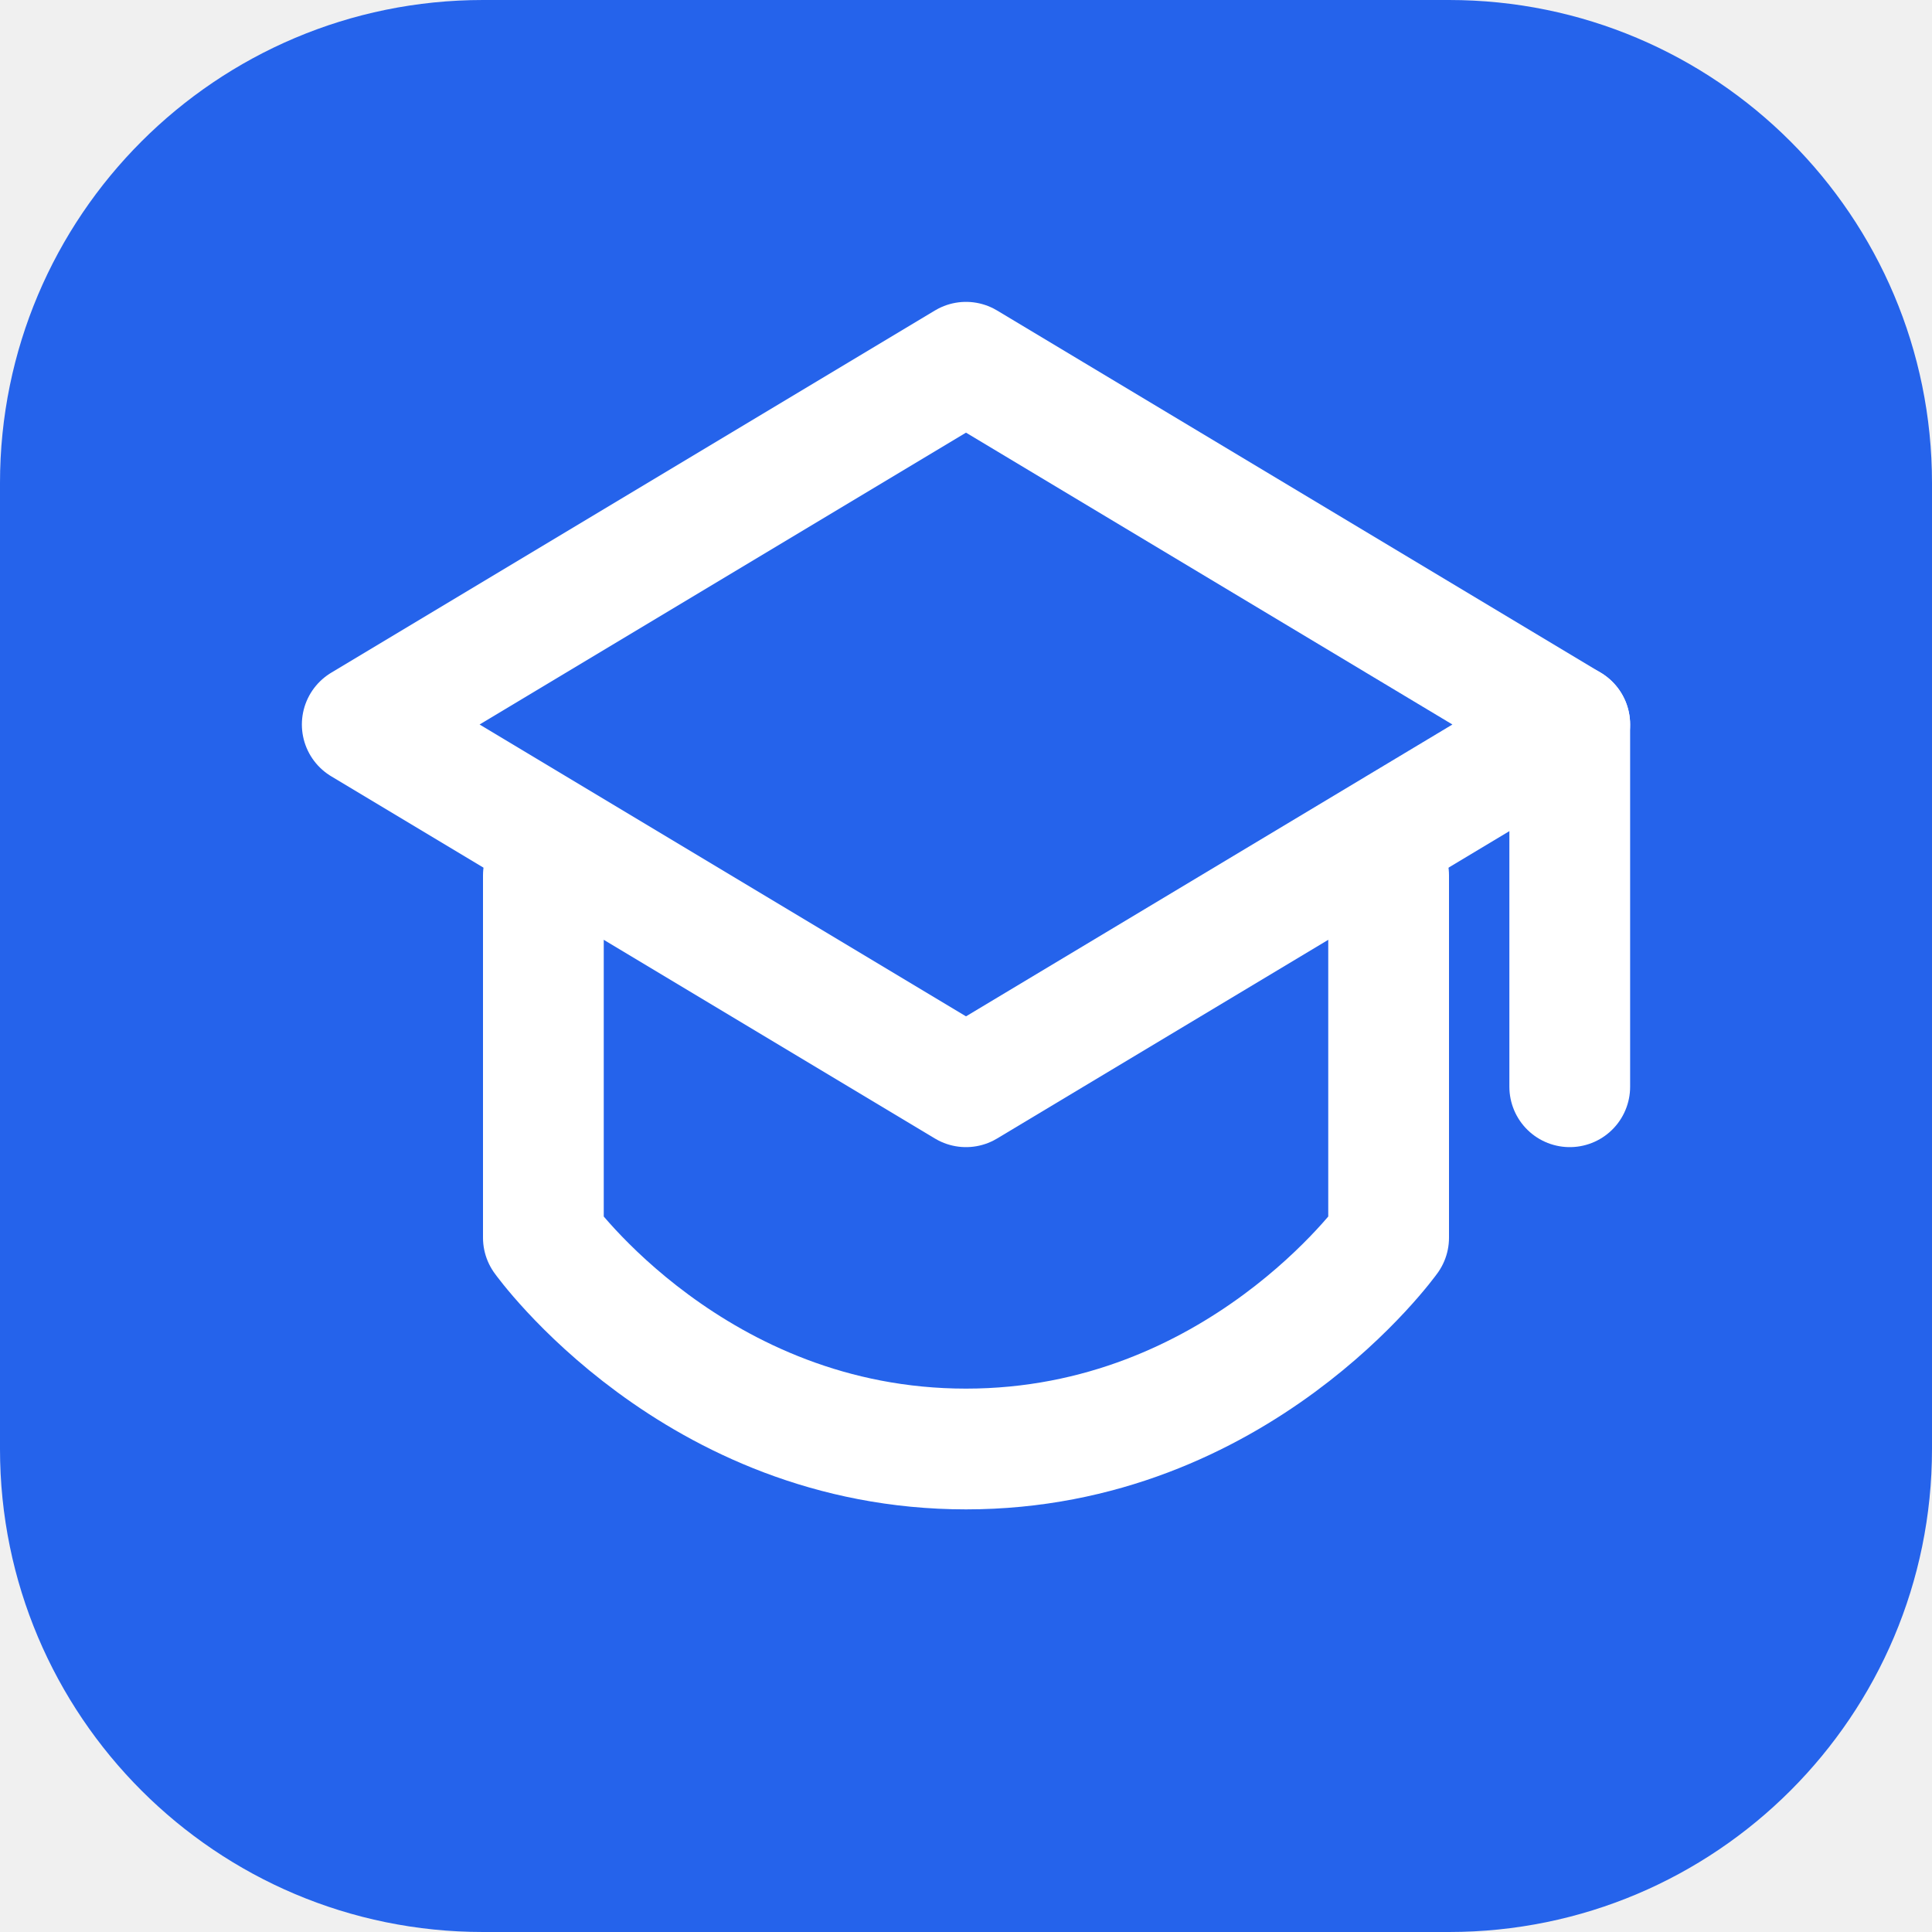
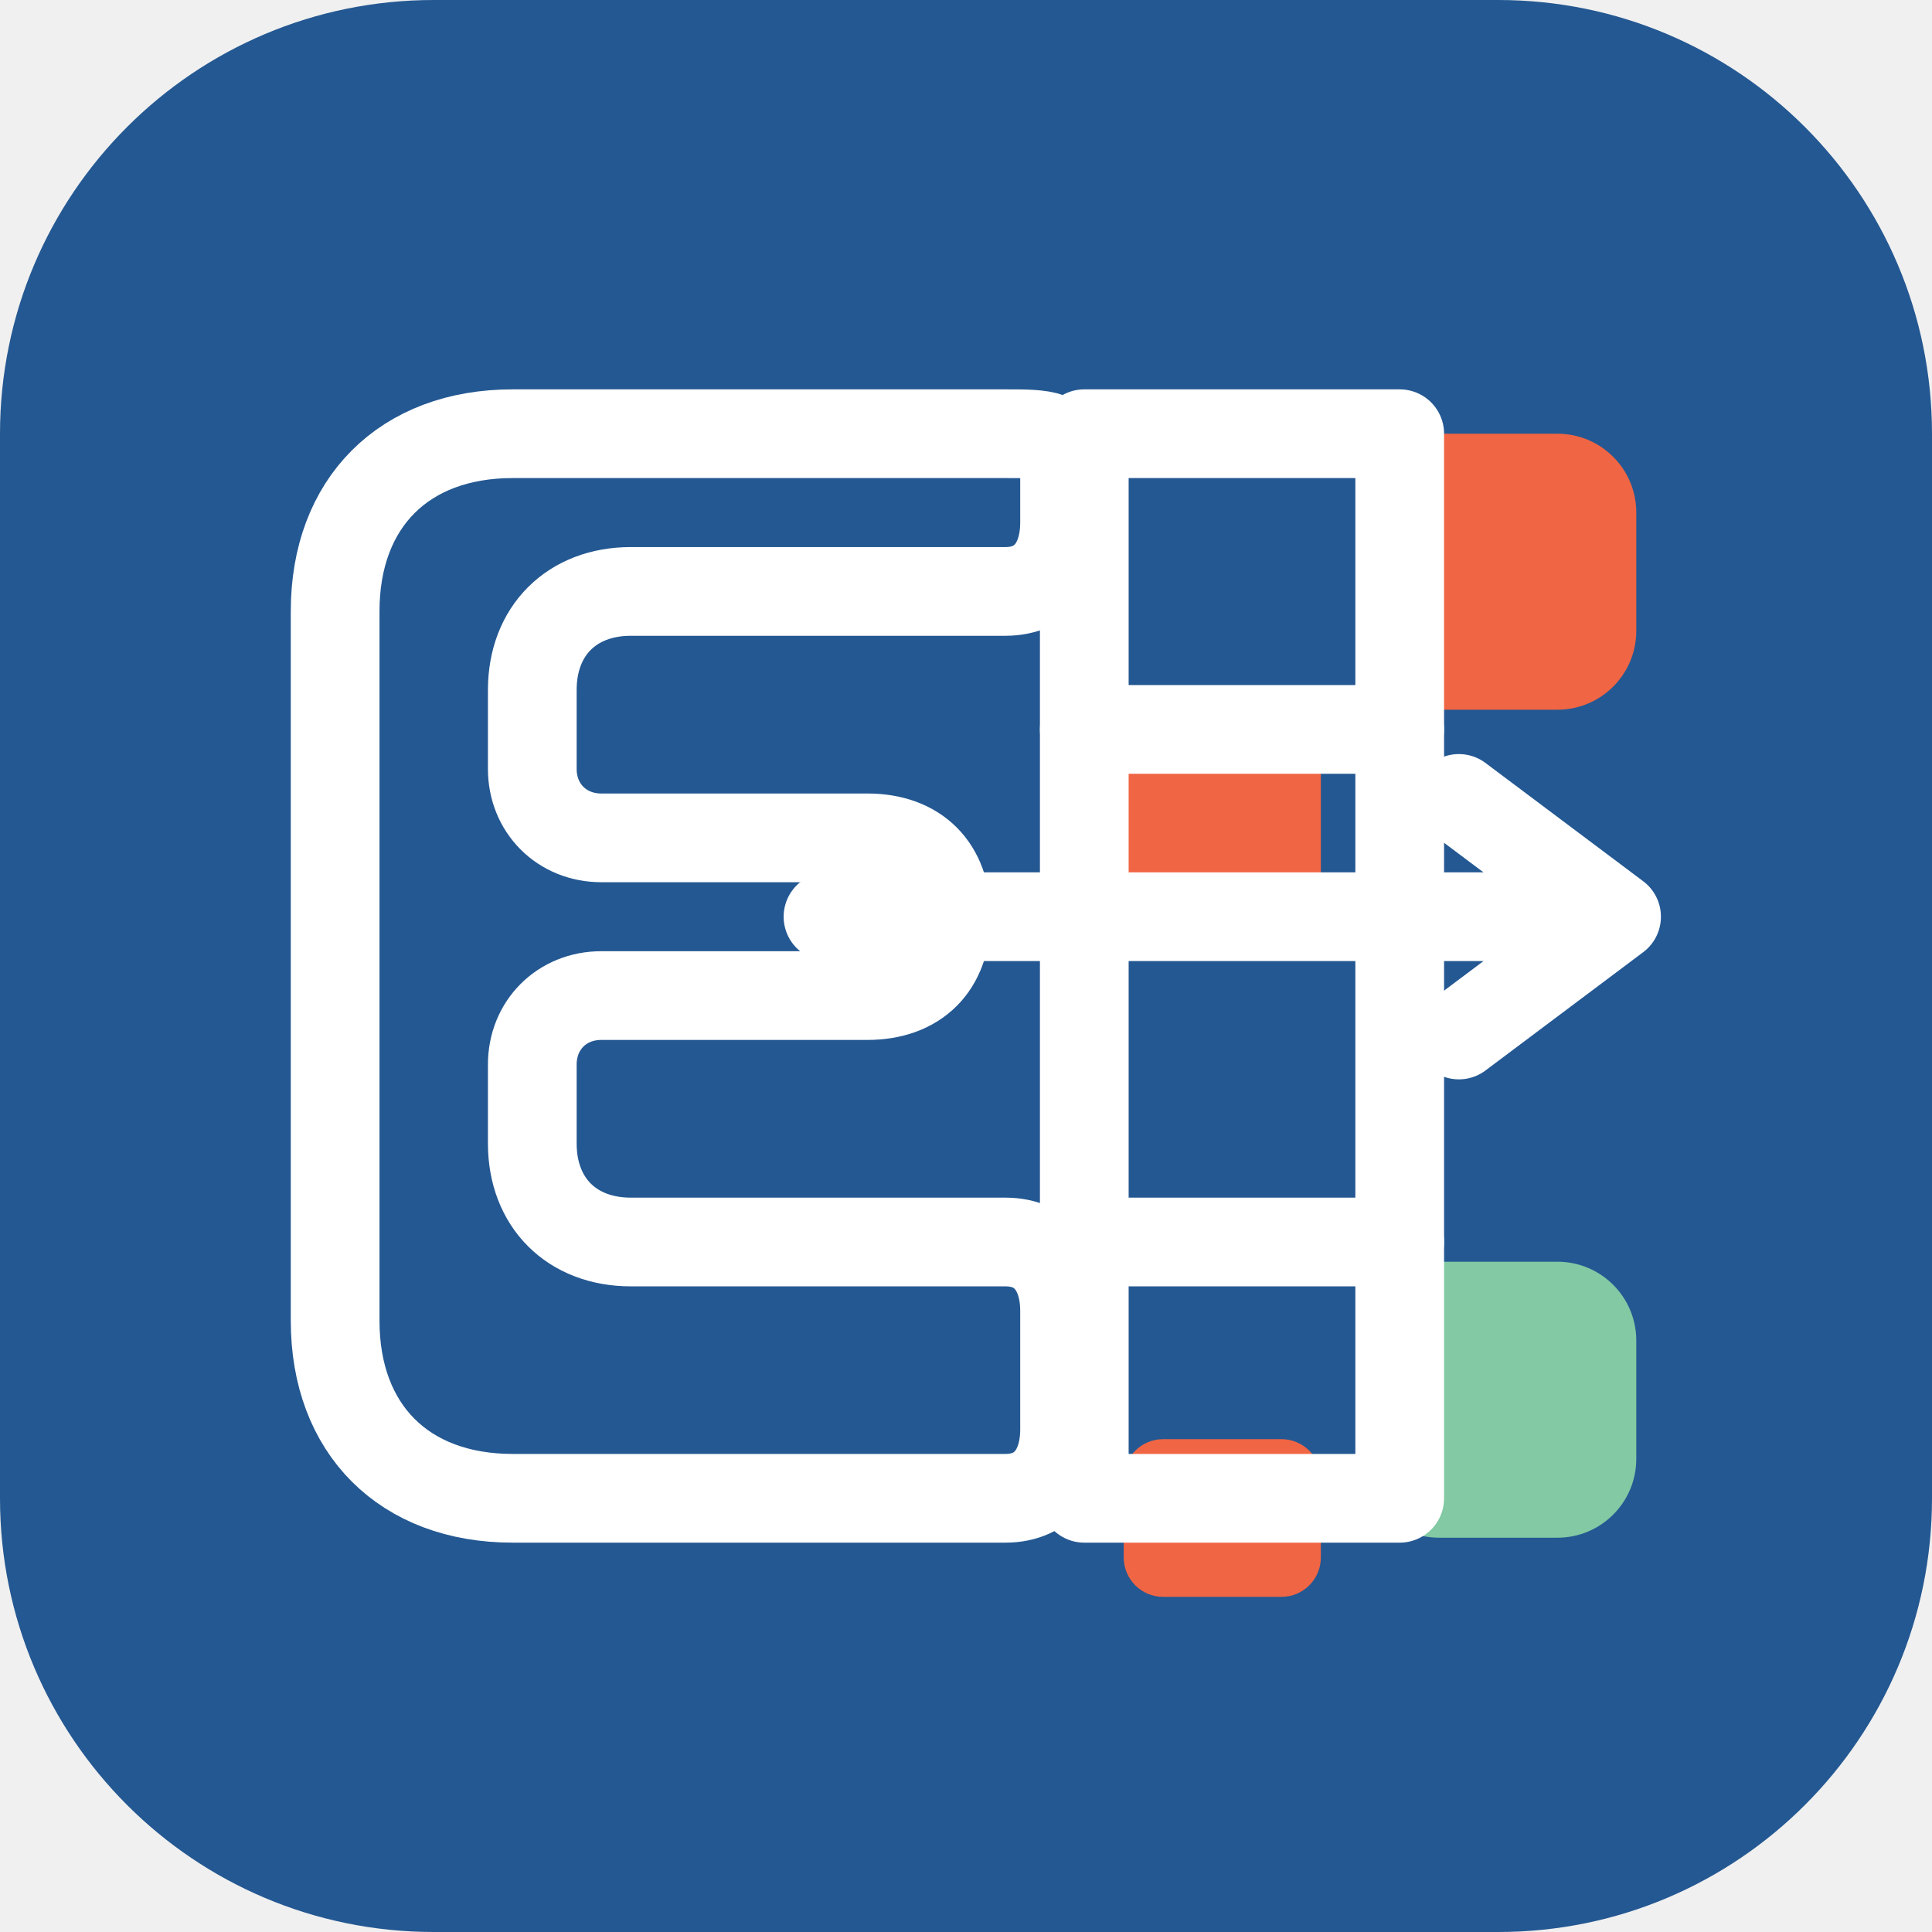
- <svg xmlns="http://www.w3.org/2000/svg" viewBox="0 0 32 32" fill="none">
-   <rect width="32" height="32" rx="8" fill="#2563EB" />
-   <path d="M16 6L26 12L16 18L6 12L16 6Z" stroke="white" stroke-width="2" stroke-linecap="round" stroke-linejoin="round" />
-   <path d="M9 14.5V20.5C9 20.5 11.5 24 16 24C20.5 24 23 20.5 23 20.5V14.5" stroke="white" stroke-width="2" stroke-linecap="round" stroke-linejoin="round" />
-   <path d="M26 12V18" stroke="white" stroke-width="2" stroke-linecap="round" />
+ <svg xmlns="http://www.w3.org/2000/svg" viewBox="0 0 196 196" fill="none">
+   <rect width="196" height="196" rx="44" fill="#245892" />
+   <rect x="138" y="44" width="28" height="28" rx="8" fill="#F06543" />
+   <rect x="138" y="128" width="28" height="28" rx="8" fill="#82C9A4" />
+   <rect x="114" y="74" width="20" height="22" fill="#F06543" />
+   <rect x="114" y="146" width="20" height="16" rx="4" fill="#F06543" />
+   <path d="M102 44 H52 C41 44 34 51 34 62 V134 C34 145 41 152 52 152 H102 C106 152 108 149 108 145 V133 C108 129 106 126 102 126 H64 C58 126 54 122 54 116 V108 C54 104 57 101 61 101 H88 C93 101 96 98 96 93 C96 88 93 85 88 85 H61 C57 85 54 82 54 78 V70 C54 64 58 60 64 60 H102 C106 60 108 57 108 53 V47 C108 44 106 44 102 44 Z" stroke="#FFFFFF" stroke-width="9" stroke-linejoin="round" stroke-linecap="round" fill="none" />
+   <path d="M84 93 H162 M148 81 L164 93 L148 105" stroke="#FFFFFF" stroke-width="9" stroke-linecap="round" stroke-linejoin="round" />
+   <path d="M110 44 H142 V152 H110 Z" stroke="#FFFFFF" stroke-width="9" stroke-linejoin="round" stroke-linecap="round" />
+   <line x1="110" y1="74" x2="142" y2="74" stroke="#FFFFFF" stroke-width="9" stroke-linecap="round" />
+   <line x1="110" y1="126" x2="142" y2="126" stroke="#FFFFFF" stroke-width="9" stroke-linecap="round" />
</svg>
